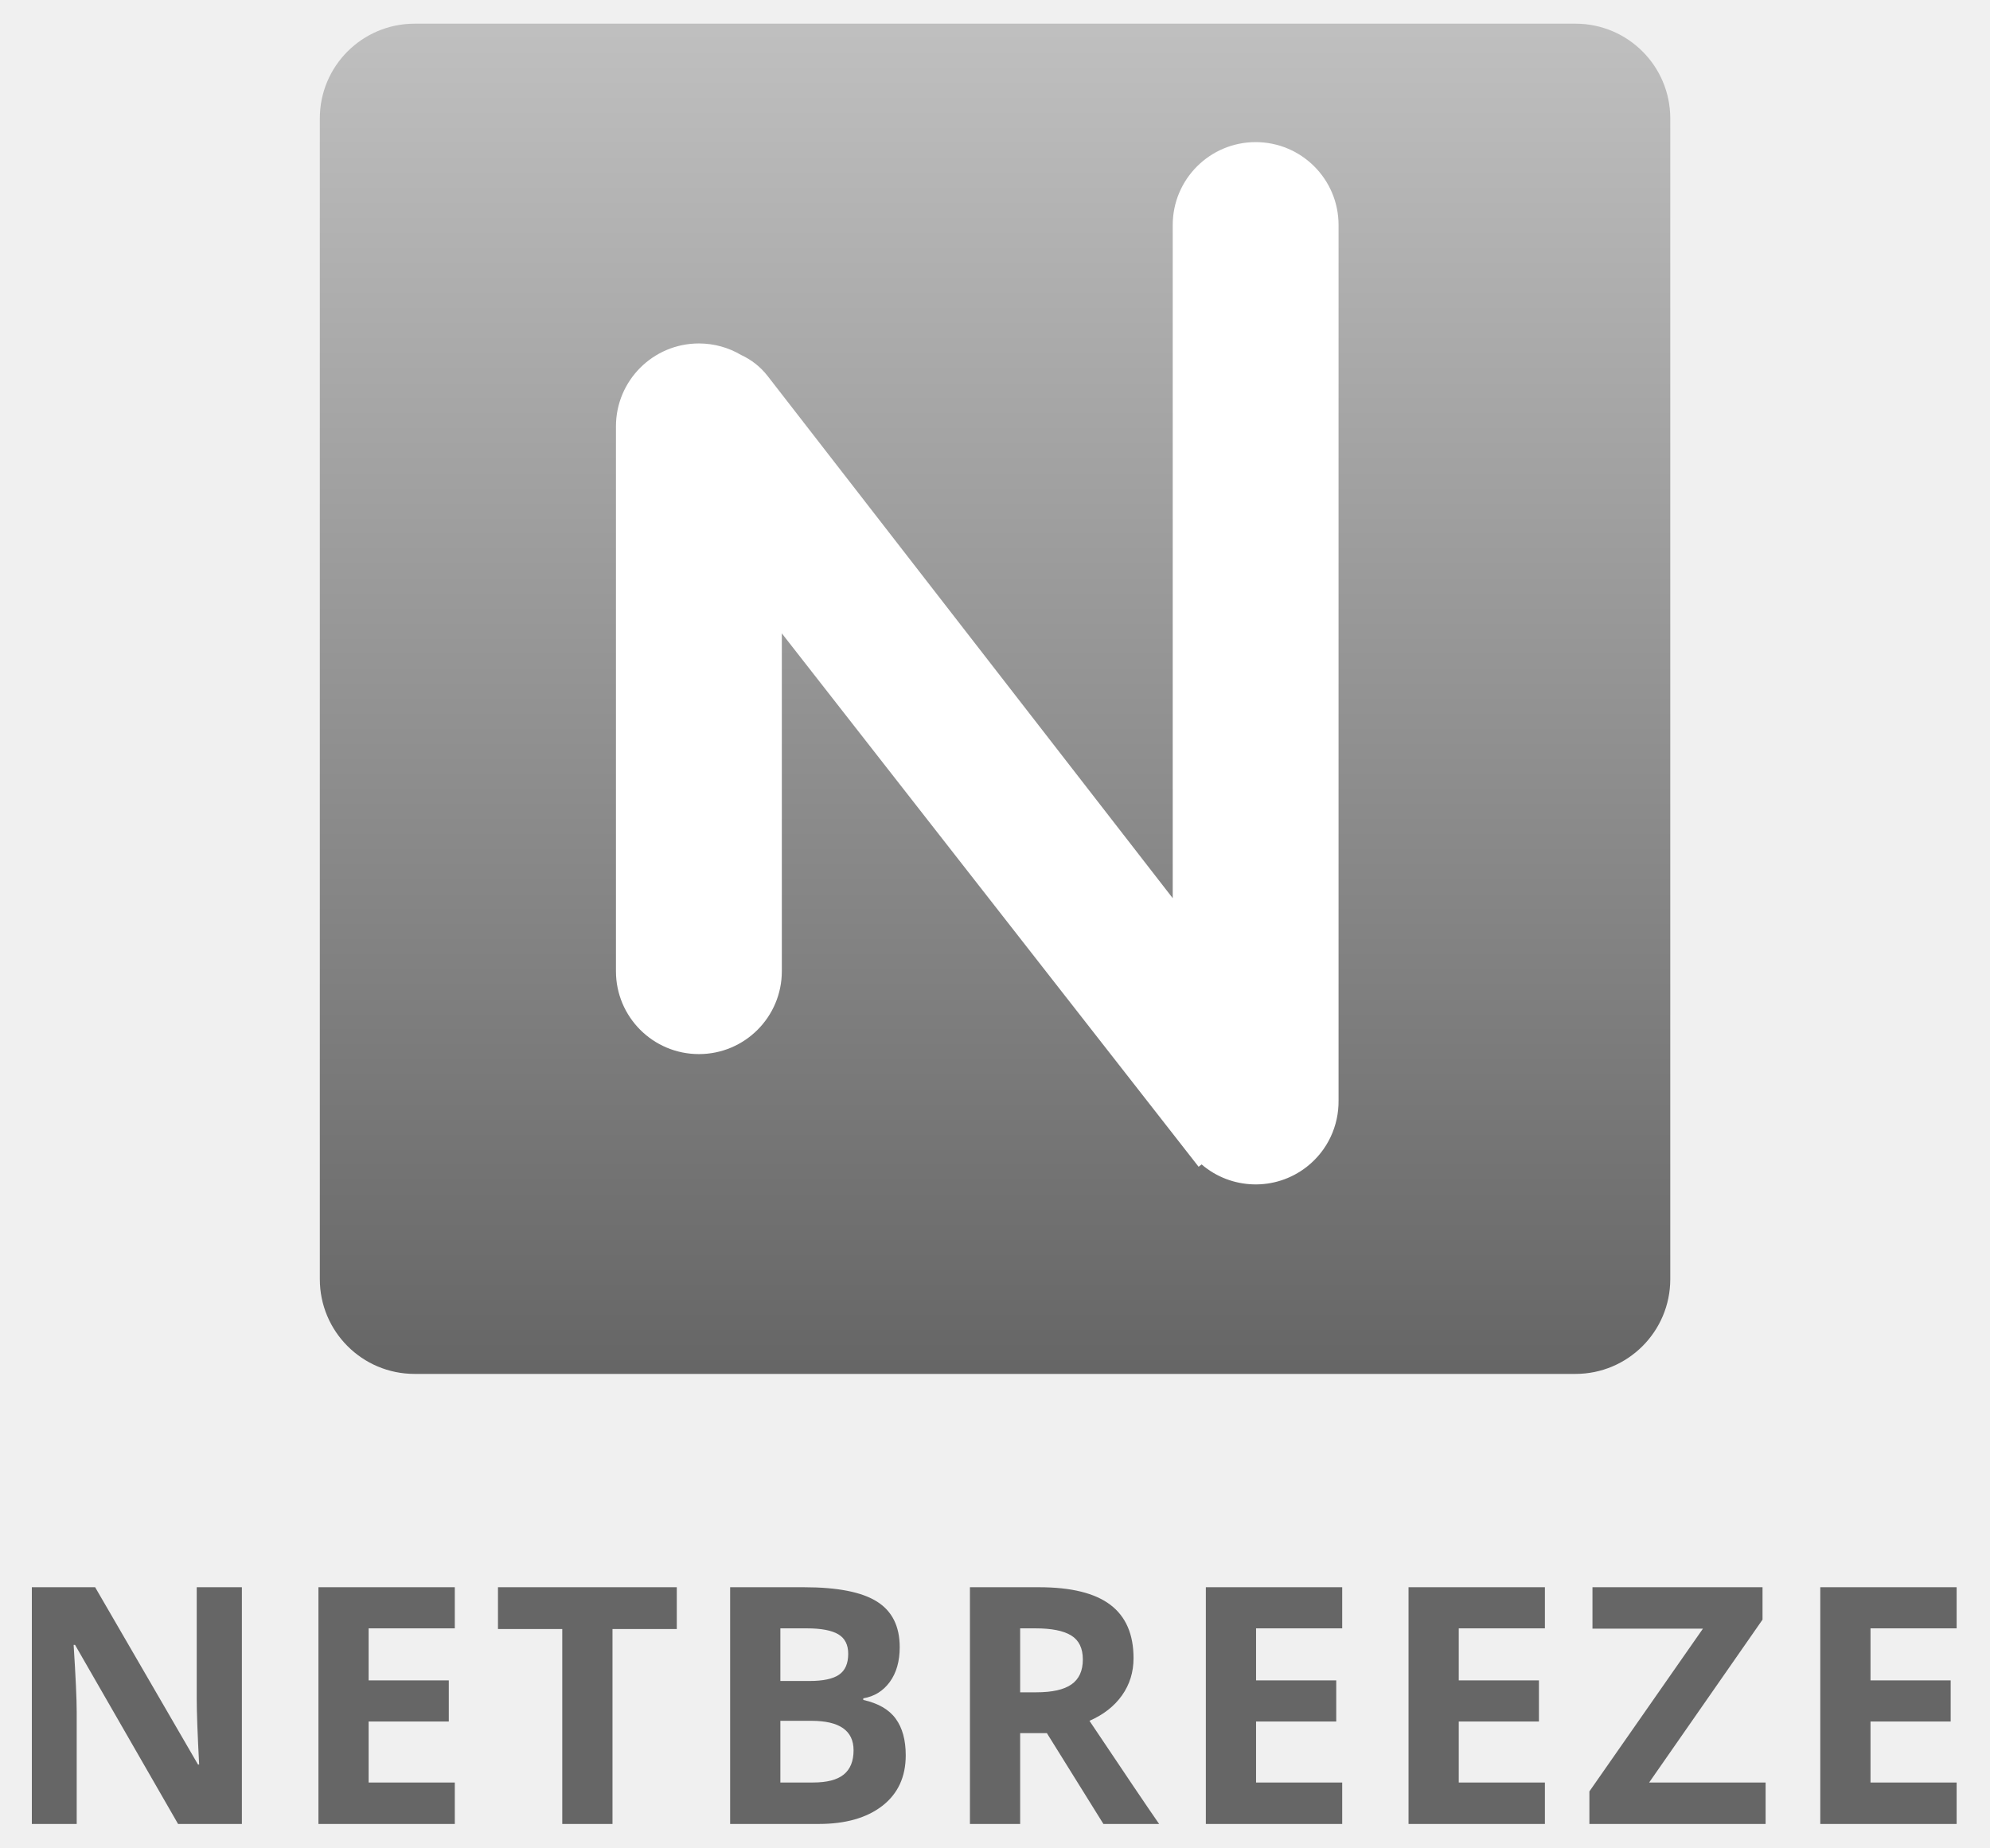
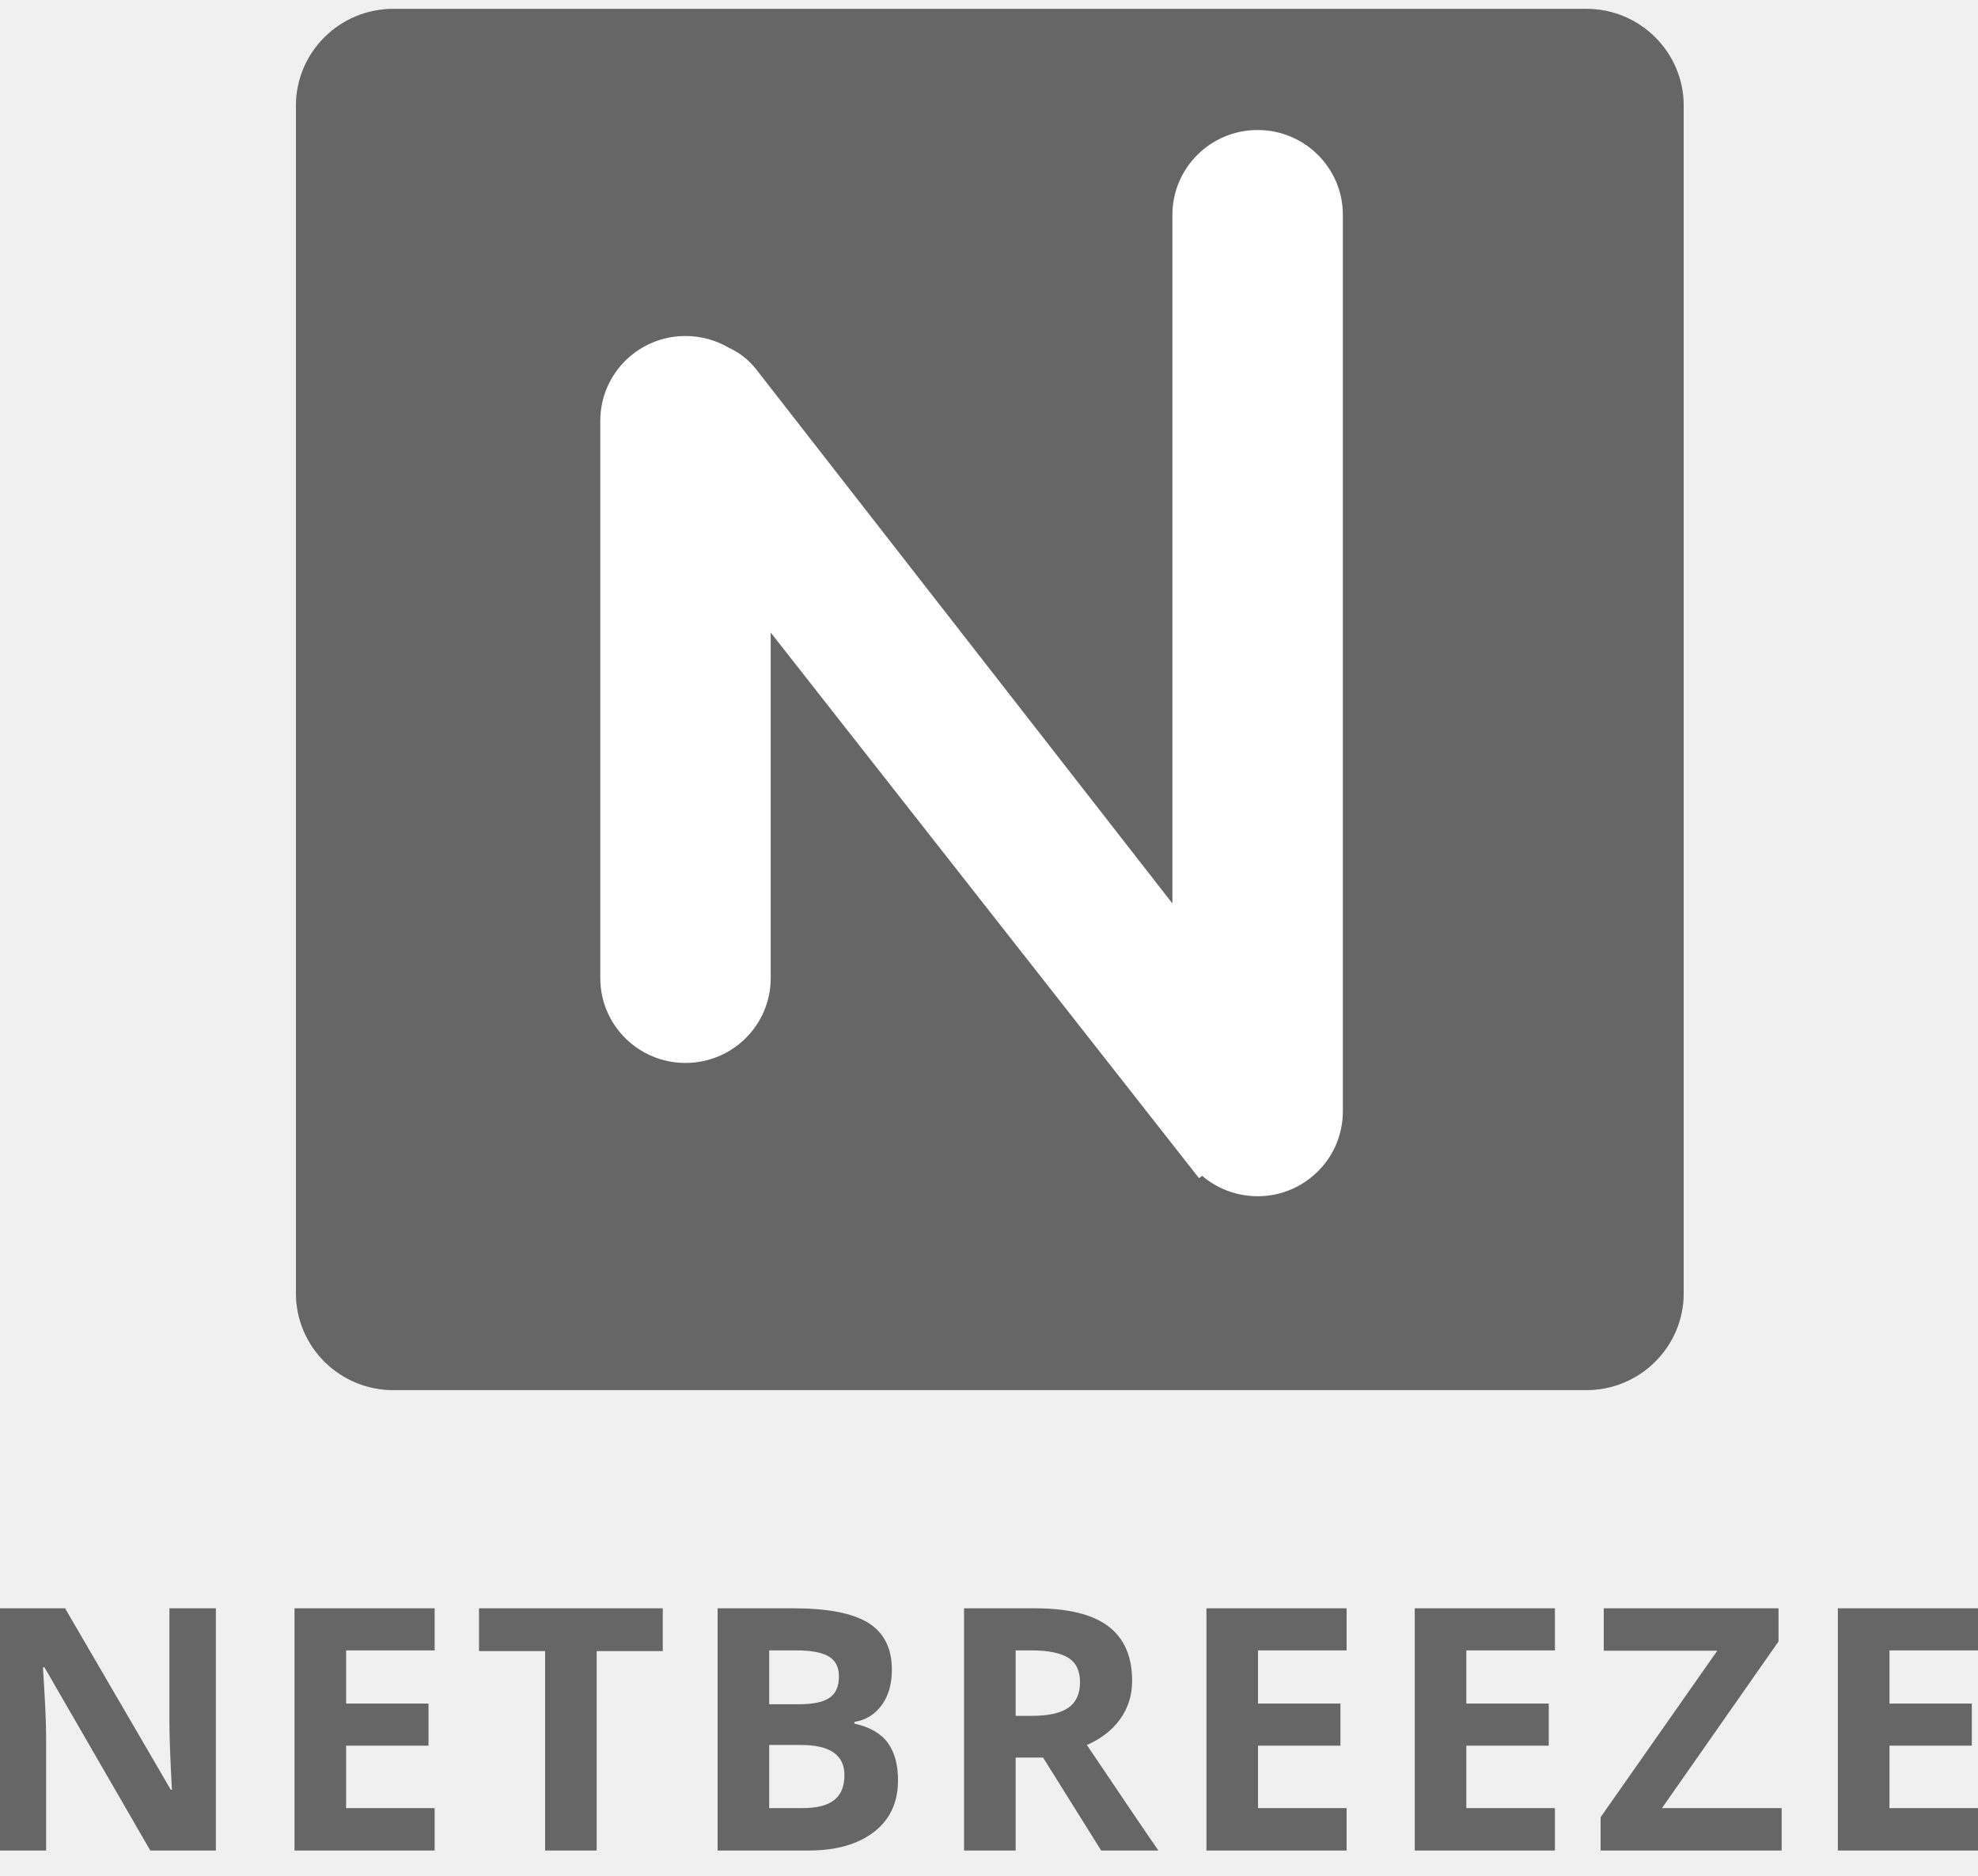
- <svg xmlns="http://www.w3.org/2000/svg" width="42px" height="39px" viewBox="0 0 42 39" version="1.1">
+ <svg xmlns="http://www.w3.org/2000/svg" width="58" height="55" viewBox="0 0 58 55" fill="none">
+   <path d="M6.33 54.26H4.407L1.303 48.888H1.259C1.321 49.836 1.352 50.513 1.352 50.918V54.26H1.19942e-07V47.158H1.908L5.007 52.477H5.041C4.992 51.554 4.968 50.902 4.968 50.52V47.158H6.33V54.26ZM12.745 54.26H8.636V47.158H12.745V48.392H10.149V49.951H12.565V51.185H10.149V53.016H12.745V54.26ZM17.496 54.26H15.984V48.412H14.046V47.158H19.434V48.412H17.496V54.26ZM21.042 47.158H23.263C24.275 47.158 25.009 47.302 25.466 47.588C25.923 47.875 26.152 48.331 26.152 48.956C26.152 49.38 26.052 49.728 25.852 50C25.652 50.272 25.386 50.435 25.054 50.49V50.539C25.506 50.639 25.832 50.827 26.032 51.102C26.233 51.378 26.332 51.744 26.332 52.2C26.332 52.848 26.098 53.353 25.627 53.716C25.157 54.078 24.519 54.26 23.712 54.26H21.042V47.158ZM22.555 49.971H23.434C23.844 49.971 24.14 49.908 24.324 49.781C24.508 49.655 24.6 49.446 24.6 49.155C24.6 48.883 24.5 48.688 24.3 48.569C24.1 48.451 23.783 48.392 23.351 48.392H22.555V49.971ZM22.555 51.166V53.016H23.541C23.957 53.016 24.265 52.937 24.463 52.778C24.662 52.62 24.761 52.377 24.761 52.05C24.761 51.46 24.338 51.166 23.492 51.166H22.555ZM29.781 51.535V54.26H28.268V47.158H30.347C31.317 47.158 32.034 47.334 32.499 47.685C32.964 48.037 33.197 48.57 33.197 49.286C33.197 49.704 33.081 50.075 32.85 50.401C32.62 50.726 32.292 50.981 31.87 51.166C32.943 52.762 33.643 53.793 33.968 54.26H32.289L30.586 51.535H29.781ZM29.781 50.311H30.269C30.747 50.311 31.1 50.231 31.328 50.073C31.556 49.914 31.669 49.665 31.669 49.325C31.669 48.988 31.553 48.748 31.32 48.606C31.088 48.463 30.728 48.392 30.24 48.392H29.781V50.311ZM39.486 54.26H35.376V47.158H39.486V48.392H36.889V49.951H39.305V51.185H36.889V53.016H39.486V54.26ZM45.594 54.26H41.484V47.158H45.594V48.392H42.997V49.951H45.413V51.185H42.997V53.016H45.594V54.26ZM52.243 54.26H46.934V53.283L50.355 48.402H47.026V47.158H52.151V48.13L48.734 53.016H52.243V54.26ZM58 54.26H53.891V47.158H58V48.392H55.404V49.951H57.819V51.185H55.404V53.016H58V54.26Z" fill="#666666" style="fill:#666666;fill:color(display-p3 0.4 0.4 0.4);fill-opacity:1;" />
+   <path d="M11.534 0.26H46.515C48.092 0.26 49.37 1.532 49.37 3.102V37.917C49.37 39.487 48.092 40.76 46.515 40.76H11.534C9.956 40.76 8.678 39.487 8.678 37.917V3.102C8.678 1.532 9.956 0.26 11.534 0.26Z" fill="url(#paint0_linear_3489_160)" style="" />
+   <path d="M11.534 0.26H46.515C48.092 0.26 49.37 1.532 49.37 3.102V37.917C49.37 39.487 48.092 40.76 46.515 40.76H11.534C9.956 40.76 8.678 39.487 8.678 37.917V3.102C8.678 1.532 9.956 0.26 11.534 0.26Z" fill="#666666" style="fill:#666666;fill:color(display-p3 0.4 0.4 0.4);fill-opacity:1;" />
+   <path d="M34.378 6.299V26.491L22.173 10.829C21.953 10.547 21.676 10.335 21.372 10.197C20.999 9.978 20.564 9.852 20.1 9.852C18.72 9.852 17.602 10.965 17.602 12.338V28.681C17.602 30.054 18.72 31.167 20.1 31.167C21.48 31.167 22.599 30.054 22.599 28.681V18.547L35.158 34.546L35.249 34.476C36.134 35.233 37.461 35.291 38.415 34.548C39.053 34.053 39.383 33.31 39.376 32.563V6.299C39.376 4.926 38.257 3.812 36.877 3.812C35.497 3.812 34.378 4.926 34.378 6.299Z" fill="white" style="fill:white;fill-opacity:1;" />
  <defs>
-     <linearGradient x1="50%" y1="0%" x2="50%" y2="100%" id="linearGradient-1">
-       <stop stop-color="#BFBFBF" offset="0%" />
-       <stop stop-color="#666666" offset="100%" />
+     <linearGradient id="paint0_linear_3489_160" x1="2043.3" y1="0.26" x2="2043.3" y2="4050.26" gradientUnits="userSpaceOnUse">
+       <stop stop-color="#BFBFBF" style="stop-color:#BFBFBF;stop-color:color(display-p3 0.749 0.749 0.749);stop-opacity:1;" />
+       <stop offset="1" stop-color="#666666" style="stop-color:#666666;stop-color:color(display-p3 0.4 0.4 0.4);stop-opacity:1;" />
    </linearGradient>
  </defs>
-   <g id="Page-1" stroke="none" stroke-width="1" fill="none" fill-rule="evenodd">
-     <g id="client-logo-netbreeze" fill-rule="nonzero">
-       <path d="M5.105,38.502 L3.758,38.502 L1.584,34.722 L1.554,34.722 C1.597,35.39 1.619,35.866 1.619,36.151 L1.619,38.502 L0.672,38.502 L0.672,33.505 L2.008,33.505 L4.179,37.248 L4.203,37.248 C4.169,36.599 4.152,36.139 4.152,35.87 L4.152,33.505 L5.105,33.505 L5.105,38.502 Z M9.599,38.502 L6.721,38.502 L6.721,33.505 L9.599,33.505 L9.599,34.373 L7.78,34.373 L7.78,35.471 L9.472,35.471 L9.472,36.339 L7.78,36.339 L7.78,37.627 L9.599,37.627 L9.599,38.502 Z M12.927,38.502 L11.867,38.502 L11.867,34.387 L10.51,34.387 L10.51,33.505 L14.284,33.505 L14.284,34.387 L12.927,34.387 L12.927,38.502 Z M15.41,33.505 L16.966,33.505 C17.674,33.505 18.189,33.606 18.509,33.808 C18.829,34.009 18.989,34.33 18.989,34.77 C18.989,35.068 18.919,35.313 18.779,35.505 C18.639,35.696 18.453,35.811 18.22,35.85 L18.22,35.884 C18.537,35.955 18.765,36.087 18.905,36.281 C19.046,36.474 19.116,36.732 19.116,37.053 C19.116,37.509 18.951,37.864 18.622,38.12 C18.292,38.375 17.845,38.502 17.28,38.502 L15.41,38.502 L15.41,33.505 Z M16.47,35.484 L17.085,35.484 C17.372,35.484 17.58,35.44 17.709,35.351 C17.838,35.262 17.902,35.115 17.902,34.91 C17.902,34.719 17.832,34.581 17.692,34.498 C17.552,34.415 17.33,34.373 17.027,34.373 L16.47,34.373 L16.47,35.484 Z M16.47,36.325 L16.47,37.627 L17.16,37.627 C17.452,37.627 17.667,37.572 17.806,37.46 C17.945,37.348 18.015,37.177 18.015,36.947 C18.015,36.532 17.719,36.325 17.126,36.325 L16.47,36.325 Z M21.531,36.585 L21.531,38.502 L20.471,38.502 L20.471,33.505 L21.927,33.505 C22.607,33.505 23.109,33.629 23.435,33.876 C23.761,34.123 23.924,34.499 23.924,35.002 C23.924,35.296 23.843,35.558 23.681,35.787 C23.519,36.016 23.29,36.195 22.994,36.325 C23.746,37.449 24.236,38.174 24.464,38.502 L23.288,38.502 L22.095,36.585 L21.531,36.585 Z M21.531,35.723 L21.873,35.723 C22.208,35.723 22.455,35.668 22.614,35.556 C22.774,35.444 22.854,35.269 22.854,35.03 C22.854,34.793 22.772,34.624 22.609,34.524 C22.446,34.423 22.194,34.373 21.852,34.373 L21.531,34.373 L21.531,35.723 Z M28.328,38.502 L25.45,38.502 L25.45,33.505 L28.328,33.505 L28.328,34.373 L26.51,34.373 L26.51,35.471 L28.202,35.471 L28.202,36.339 L26.51,36.339 L26.51,37.627 L28.328,37.627 L28.328,38.502 Z M32.606,38.502 L29.728,38.502 L29.728,33.505 L32.606,33.505 L32.606,34.373 L30.788,34.373 L30.788,35.471 L32.48,35.471 L32.48,36.339 L30.788,36.339 L30.788,37.627 L32.606,37.627 L32.606,38.502 Z M37.264,38.502 L33.545,38.502 L33.545,37.815 L35.941,34.38 L33.61,34.38 L33.61,33.505 L37.199,33.505 L37.199,34.189 L34.806,37.627 L37.264,37.627 L37.264,38.502 Z M41.296,38.502 L38.418,38.502 L38.418,33.505 L41.296,33.505 L41.296,34.373 L39.478,34.373 L39.478,35.471 L41.17,35.471 L41.17,36.339 L39.478,36.339 L39.478,37.627 L41.296,37.627 L41.296,38.502 Z" id="Shape" fill="#666666" />
-       <path d="M8.75,0.5 L33.252,0.5 C34.356,0.5 35.252,1.395 35.252,2.5 L35.252,27.002 C35.252,28.106 34.356,29.002 33.252,29.002 L8.75,29.002 C7.645,29.002 6.75,28.106 6.75,27.002 L6.75,2.5 C6.75,1.395 7.645,0.5 8.75,0.5 Z" id="Path" fill="url(#linearGradient-1)" />
-       <path d="M24.751,4.75 L24.751,18.96 L16.202,7.938 C16.048,7.74 15.854,7.591 15.641,7.493 C15.38,7.339 15.076,7.25 14.751,7.25 L14.751,7.25 L14.751,7.25 C13.784,7.25 13,8.034 13,9.001 L13,9.001 L13,9.001 L13,20.501 C13,21.468 13.784,22.251 14.751,22.251 L14.751,22.251 C15.717,22.251 16.501,21.468 16.501,20.501 L16.501,13.37 L25.297,24.629 L25.361,24.58 C25.981,25.113 26.91,25.153 27.579,24.631 L27.579,24.631 C28.025,24.282 28.256,23.76 28.251,23.234 L28.251,4.75 C28.251,3.784 27.468,3 26.501,3 L26.501,3 L26.501,3 C25.535,3 24.751,3.784 24.751,4.75 L24.751,4.75 L24.751,4.75 Z" id="Path" fill="#FFFFFF" />
-     </g>
-   </g>
</svg>
